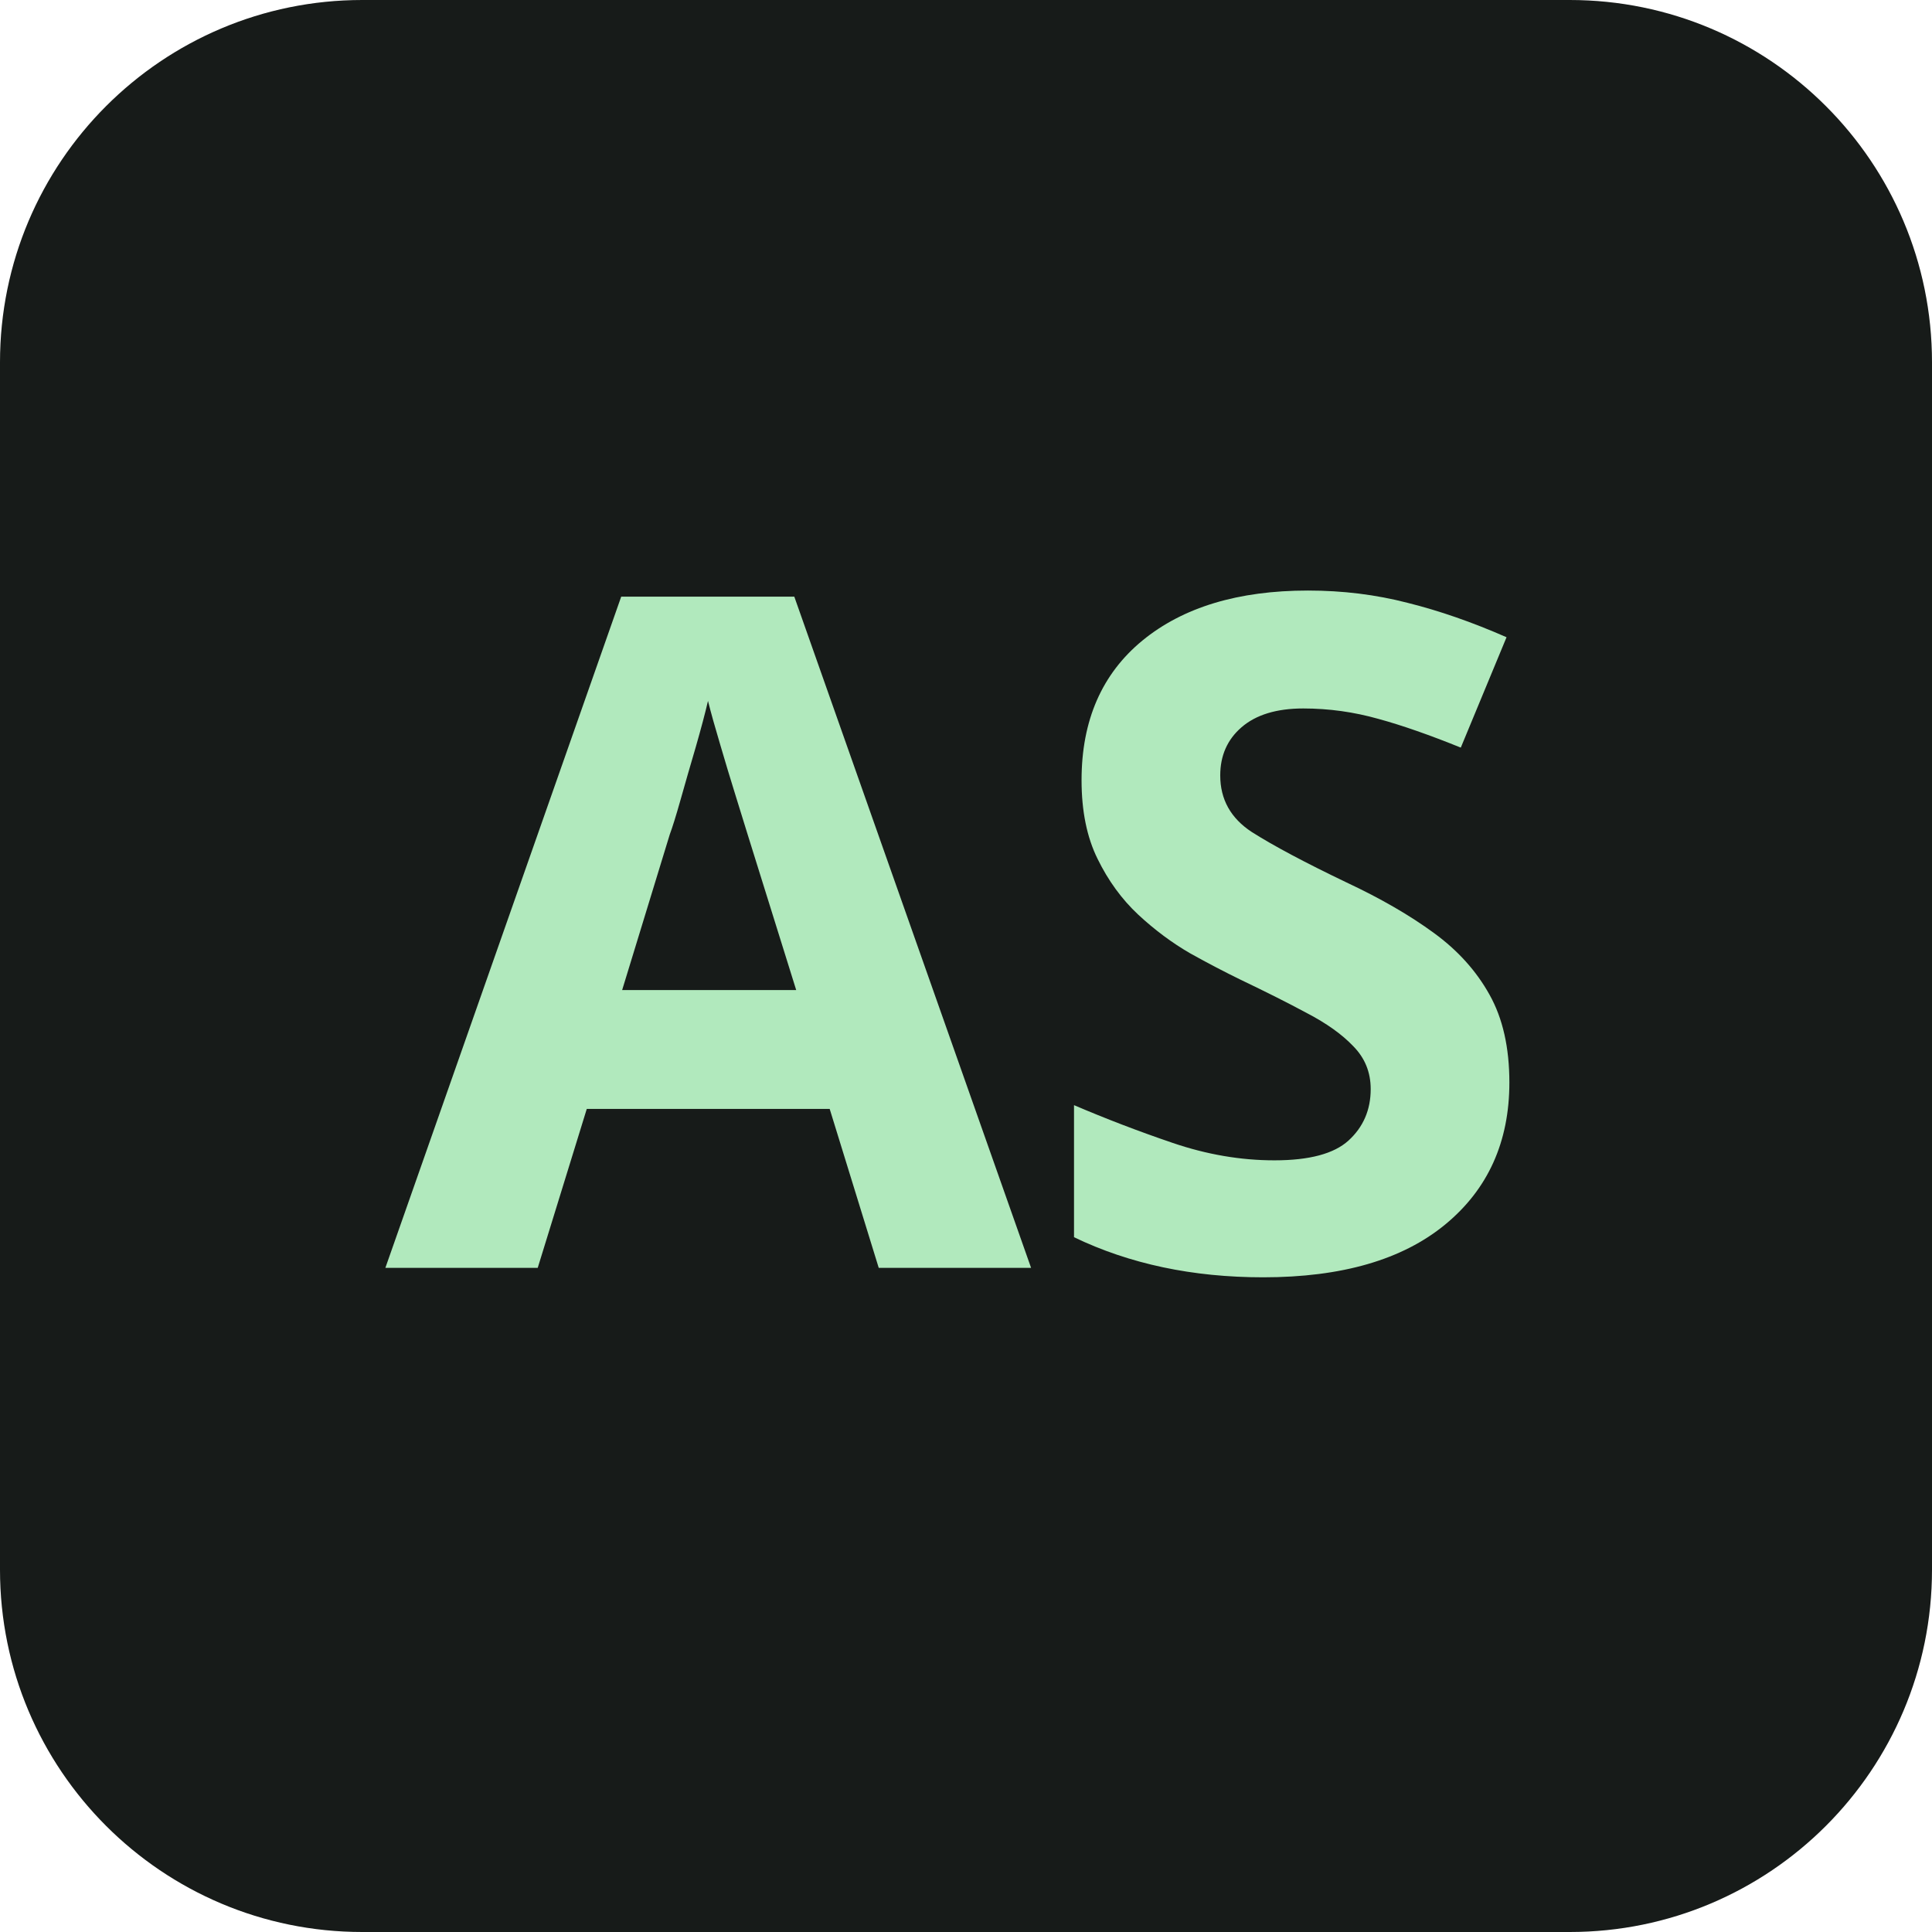
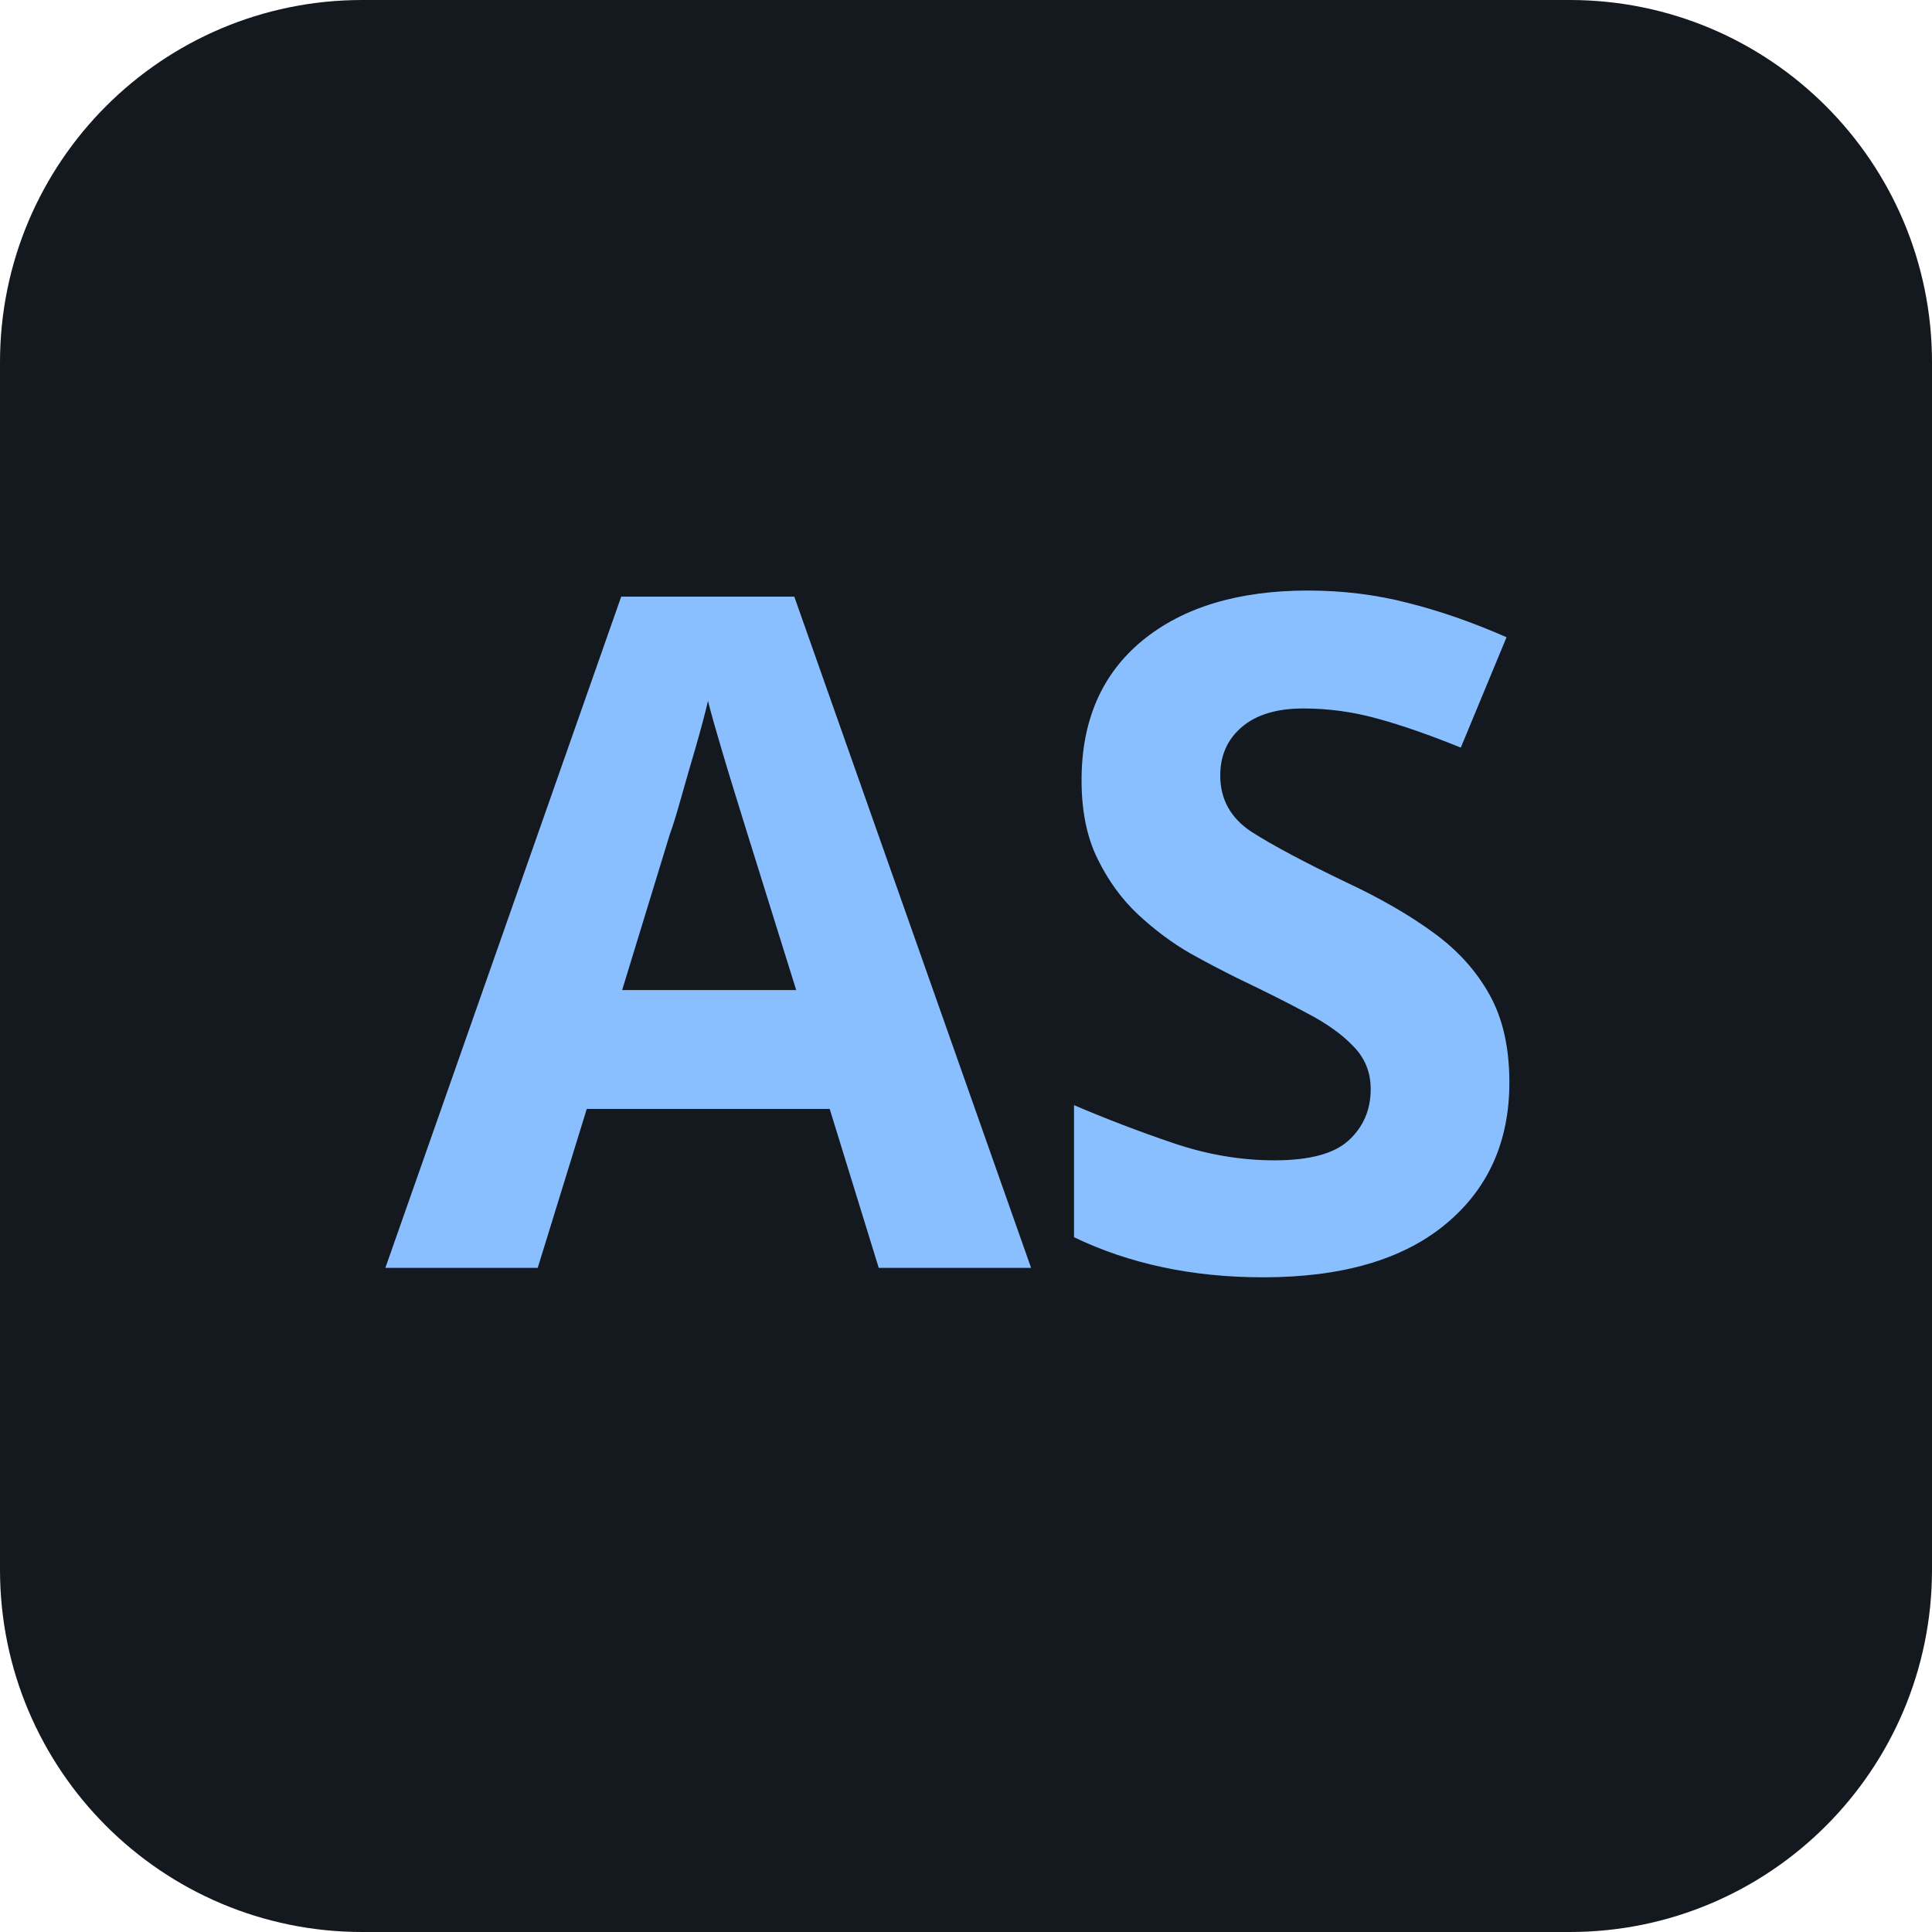
<svg xmlns="http://www.w3.org/2000/svg" viewBox="0 0 64 64">
-   <rect width="64" height="64" rx="12" fill="#171b19" />
-   <text x="32" y="42" text-anchor="middle" font-family="system-ui,sans-serif" font-size="31" font-weight="700" fill="#b1e9bd">AS</text>
+   <rect width="64" height="64" rx="12" fill="#14181F" />
+   <text x="32" y="42" text-anchor="middle" font-family="system-ui,sans-serif" font-size="31" font-weight="700" fill="#8ABFFF">AS</text>
</svg>
